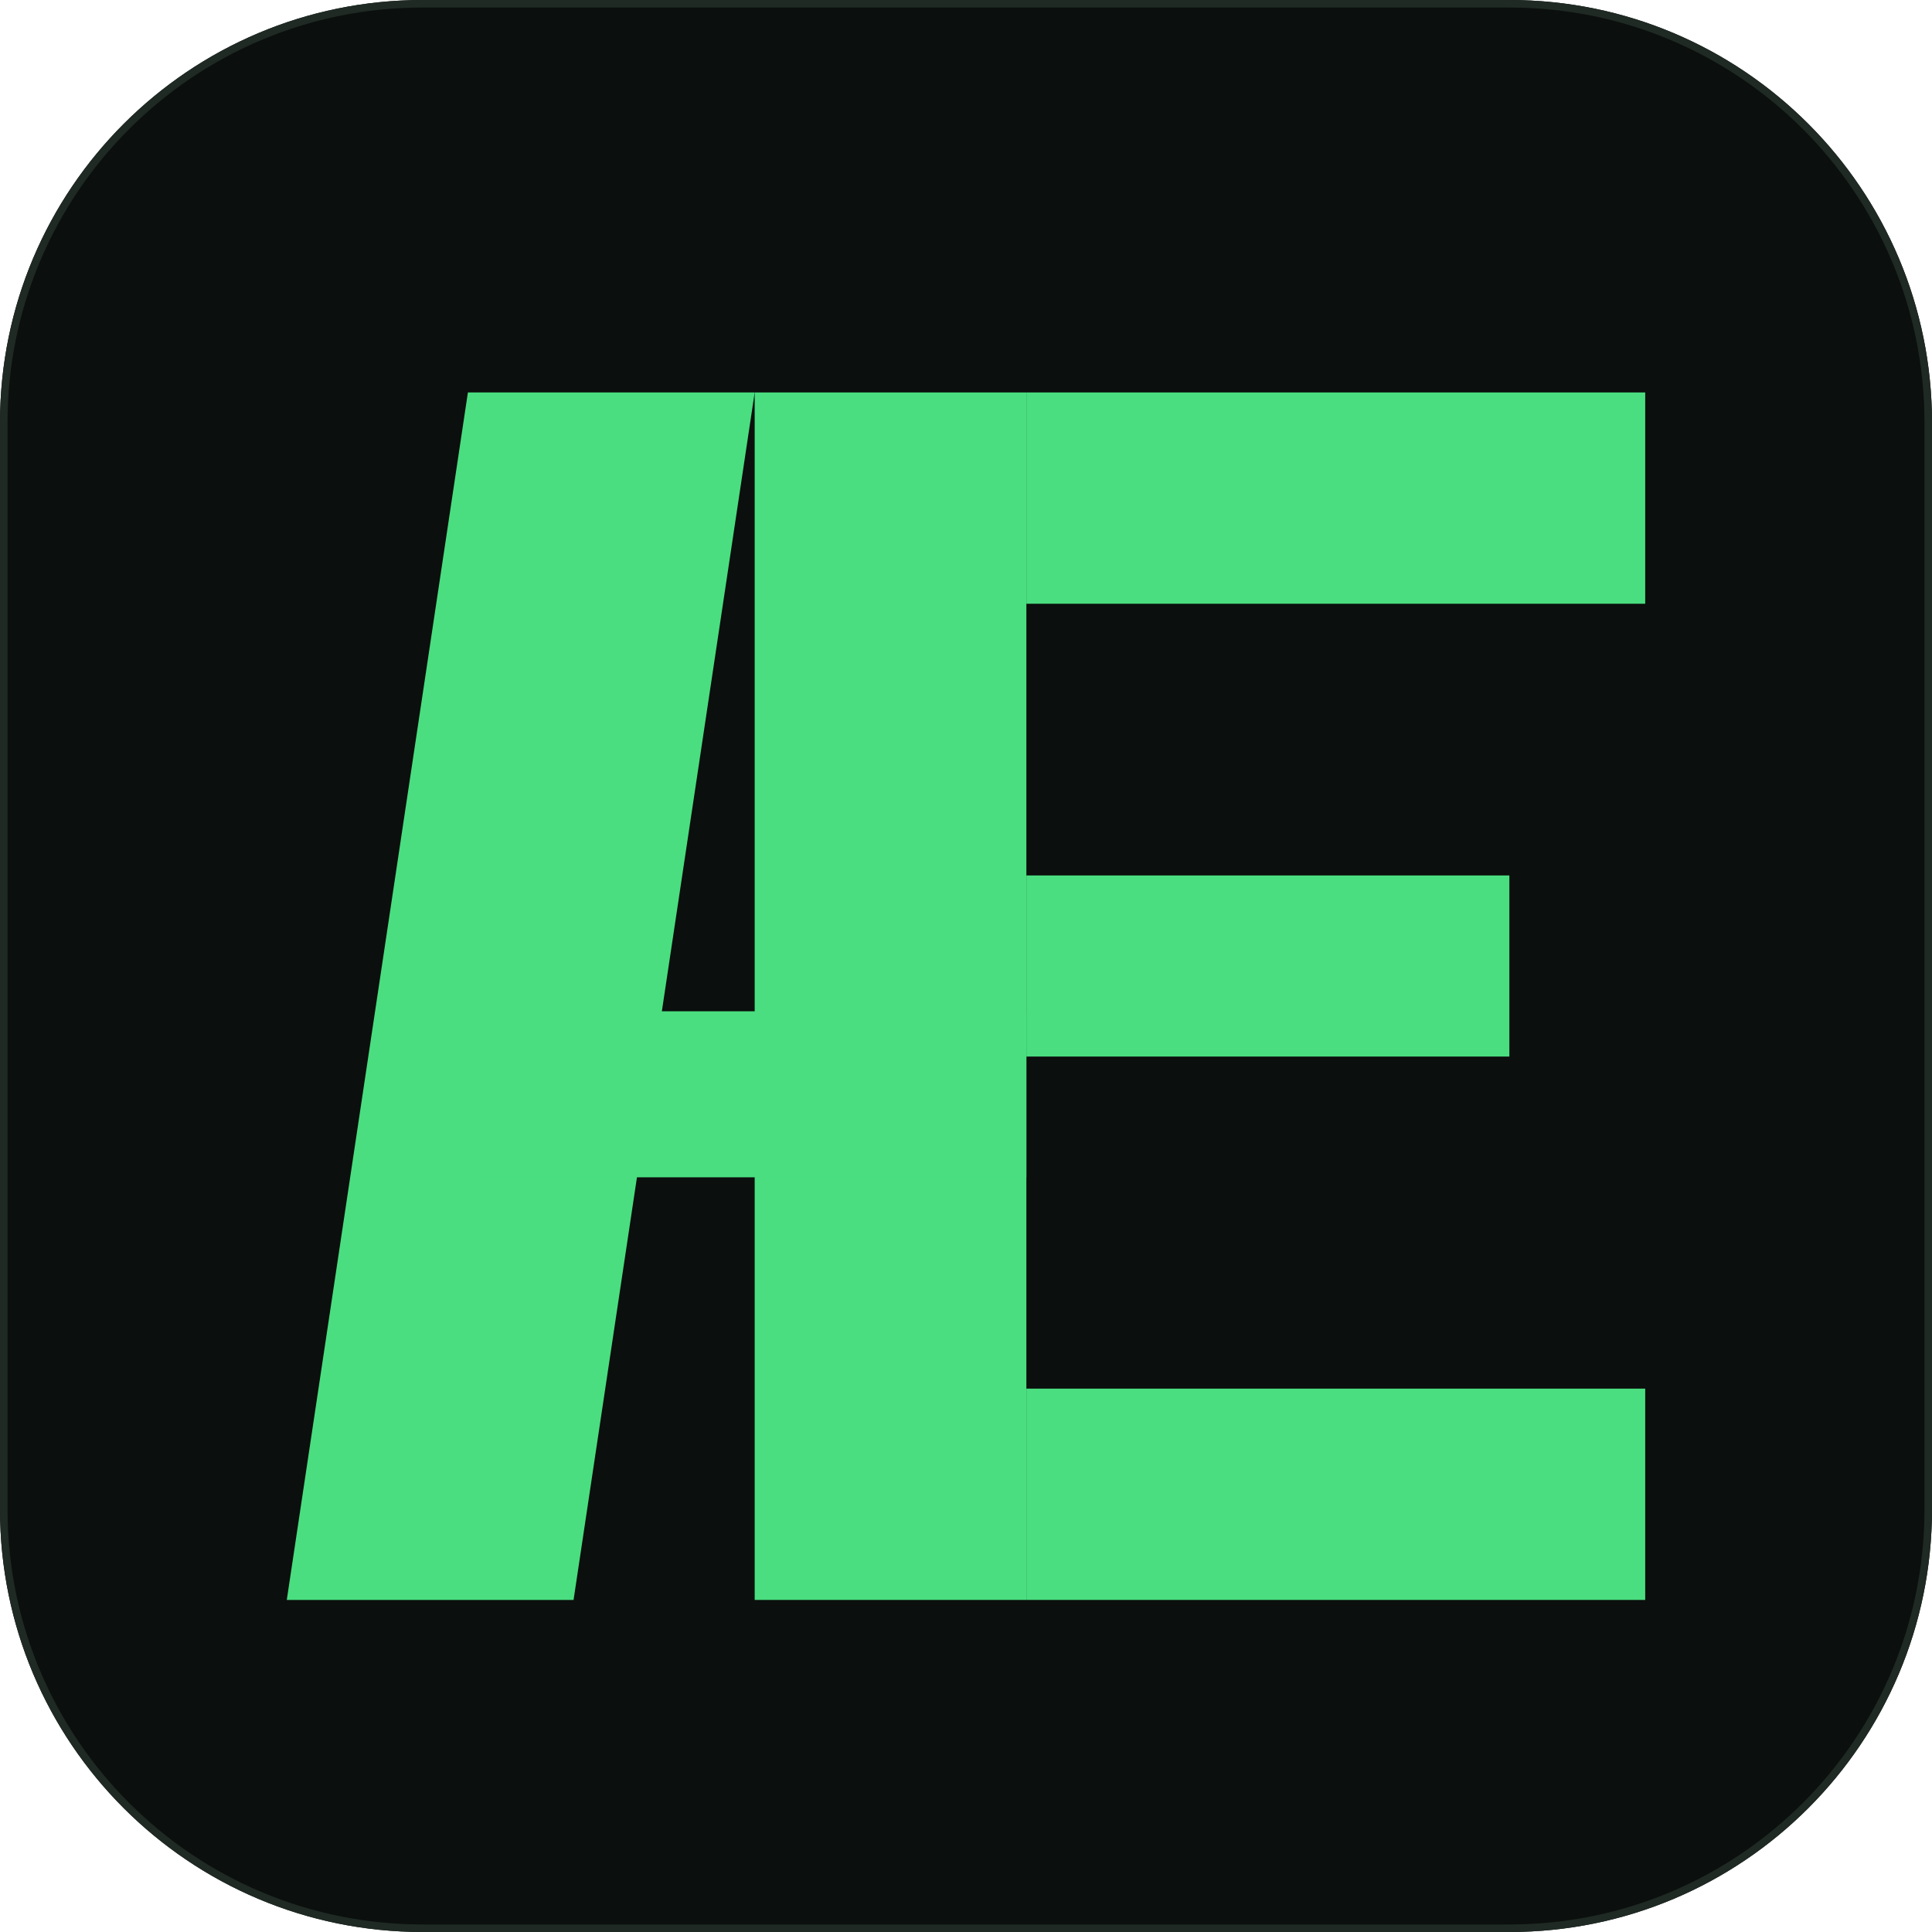
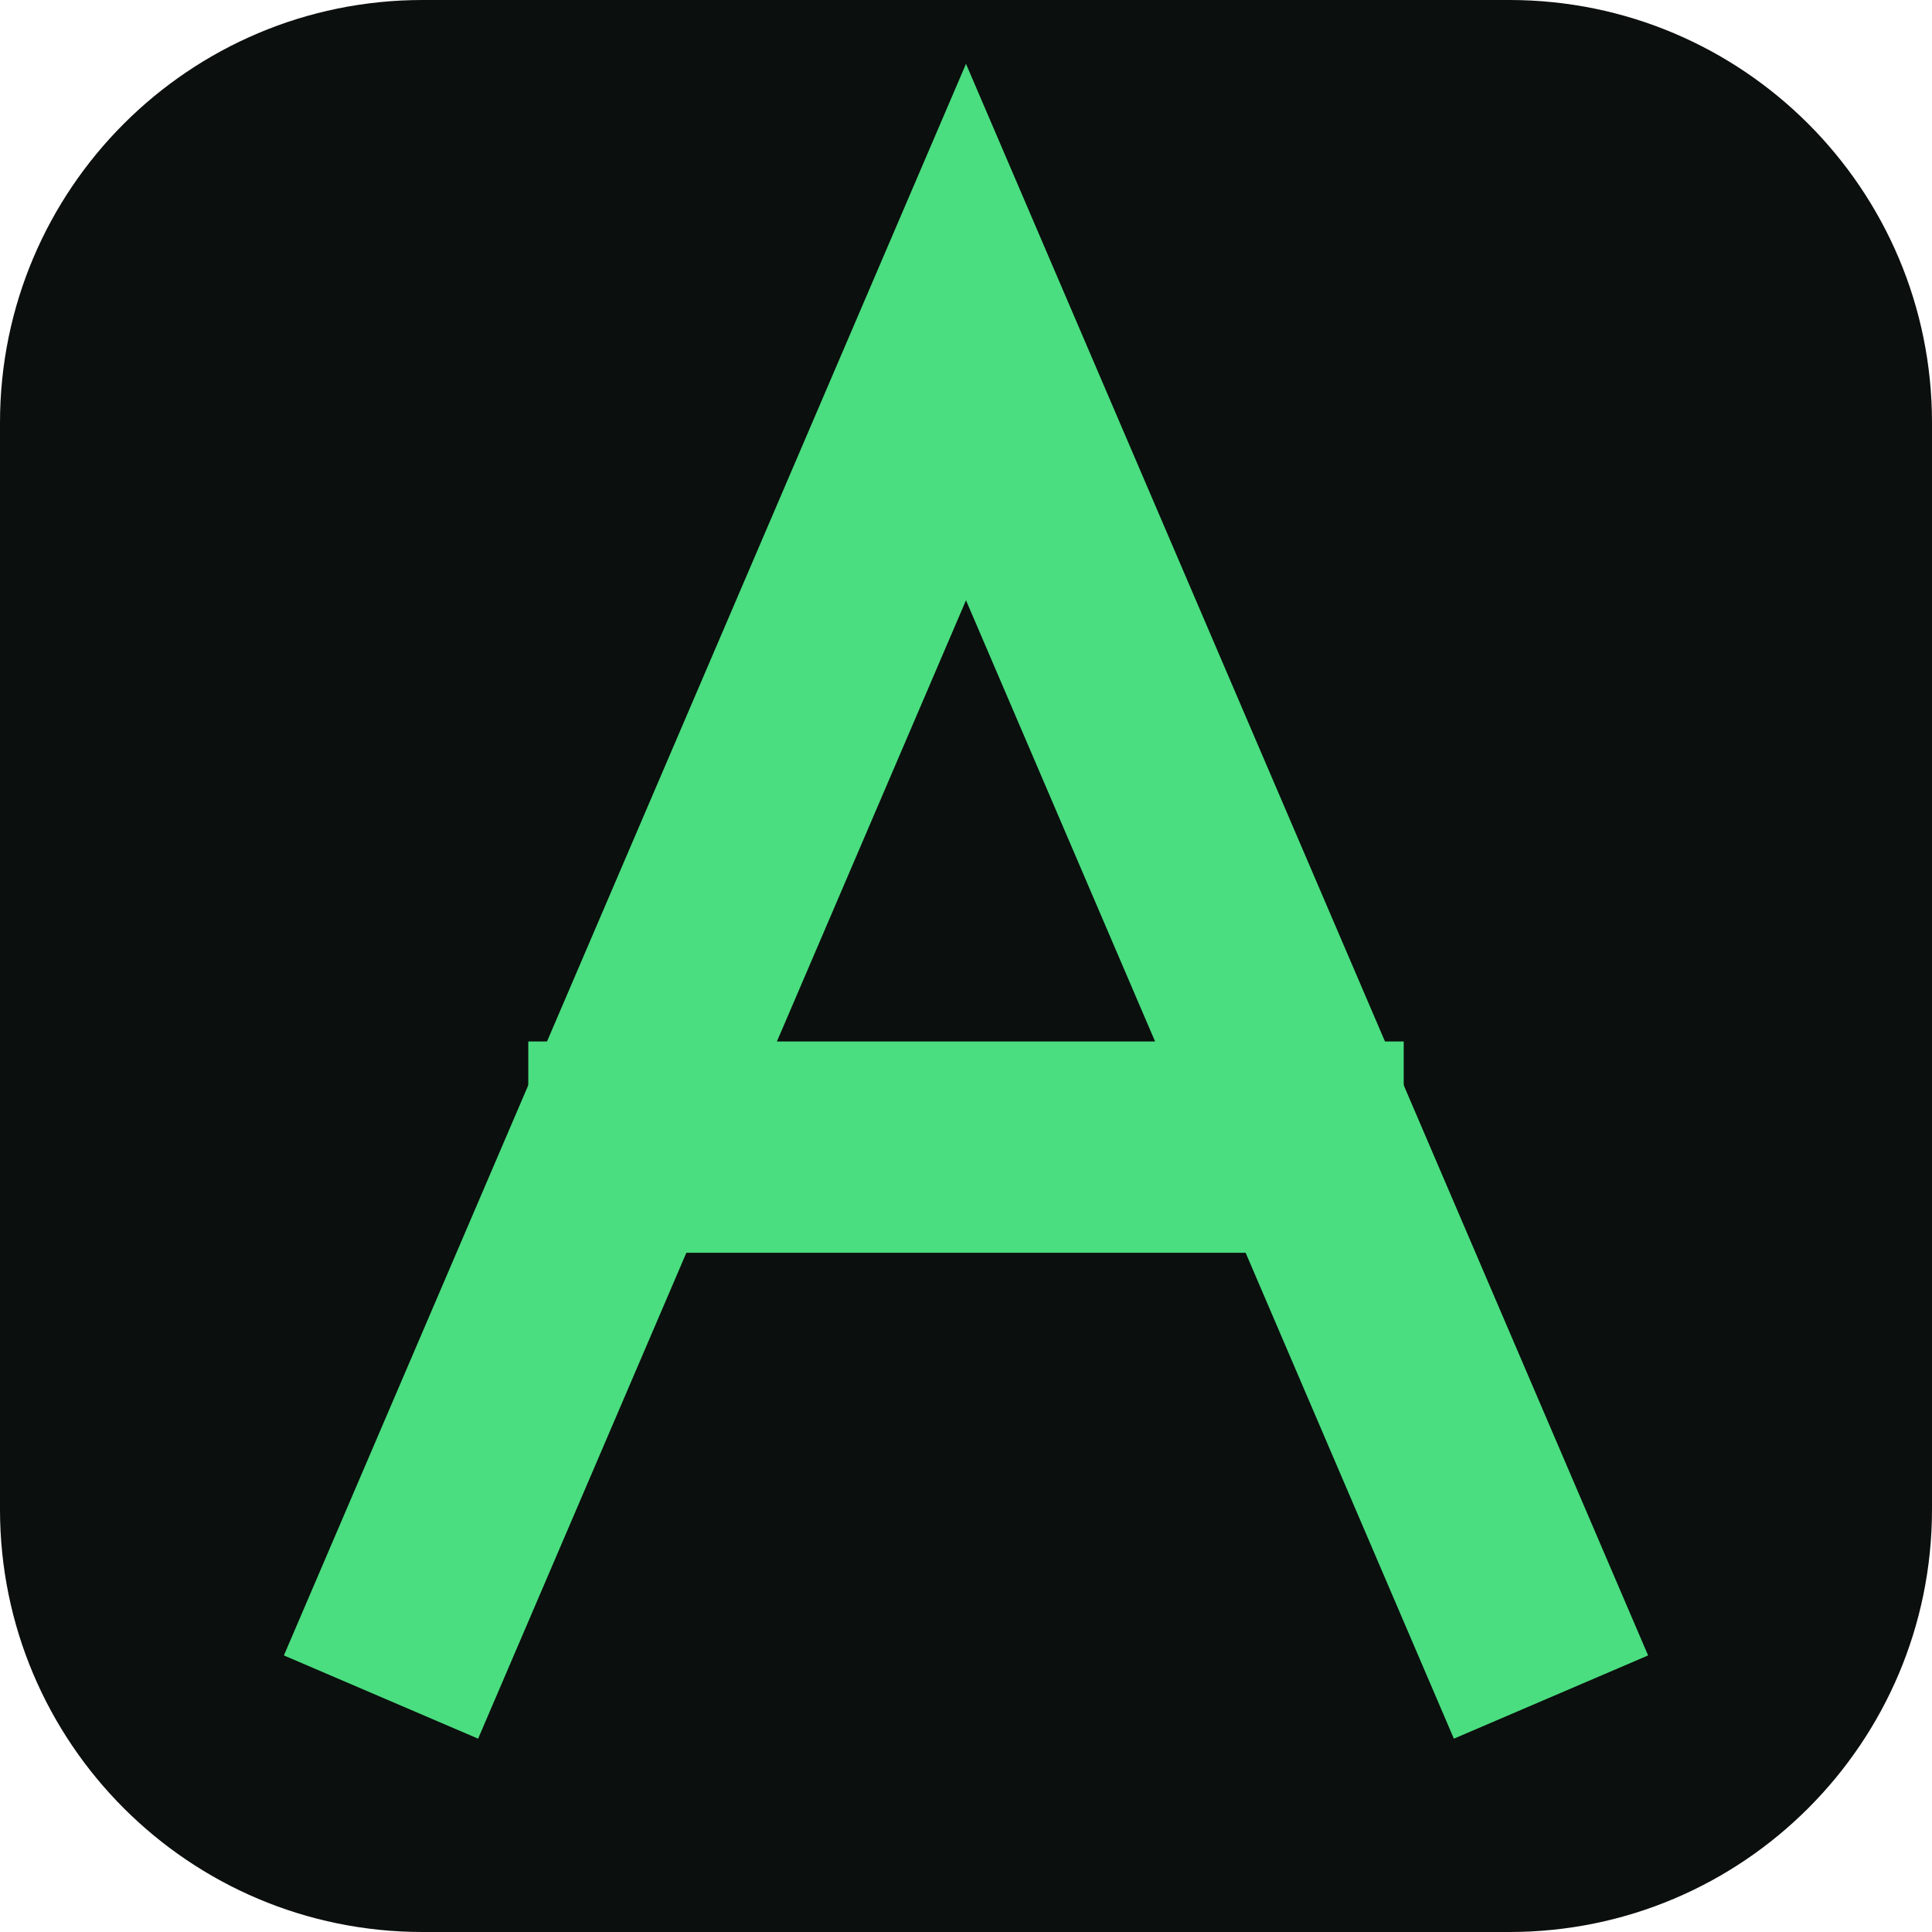
<svg xmlns="http://www.w3.org/2000/svg" viewBox="0 0 256 256" shape-rendering="geometricPrecision">
  <rect width="256" height="256" rx="56" fill="#0B0F0D" />
-   <rect x="0.5" y="0.5" width="255" height="255" rx="55.5" fill="none" stroke="#1F2A24" stroke-width="1" />
-   <g fill="#4ADE80">
-     <polygon points="38,212 76,212 100,52 62,52" />
-     <rect x="100" y="52" width="36" height="160" />
-     <rect x="62" y="134" width="74" height="22" />
-     <rect x="136" y="52" width="82" height="28" />
-     <rect x="136" y="116" width="64" height="24" />
-     <rect x="136" y="184" width="82" height="28" />
+   <g fill="none" stroke="#4ADE80" stroke-width="28" stroke-linecap="square" stroke-linejoin="miter">
+     <path d="M 56 212 L 128 44 L 200 212" />
+     <path d="M 84 152 L 172 152" />
  </g>
</svg>
